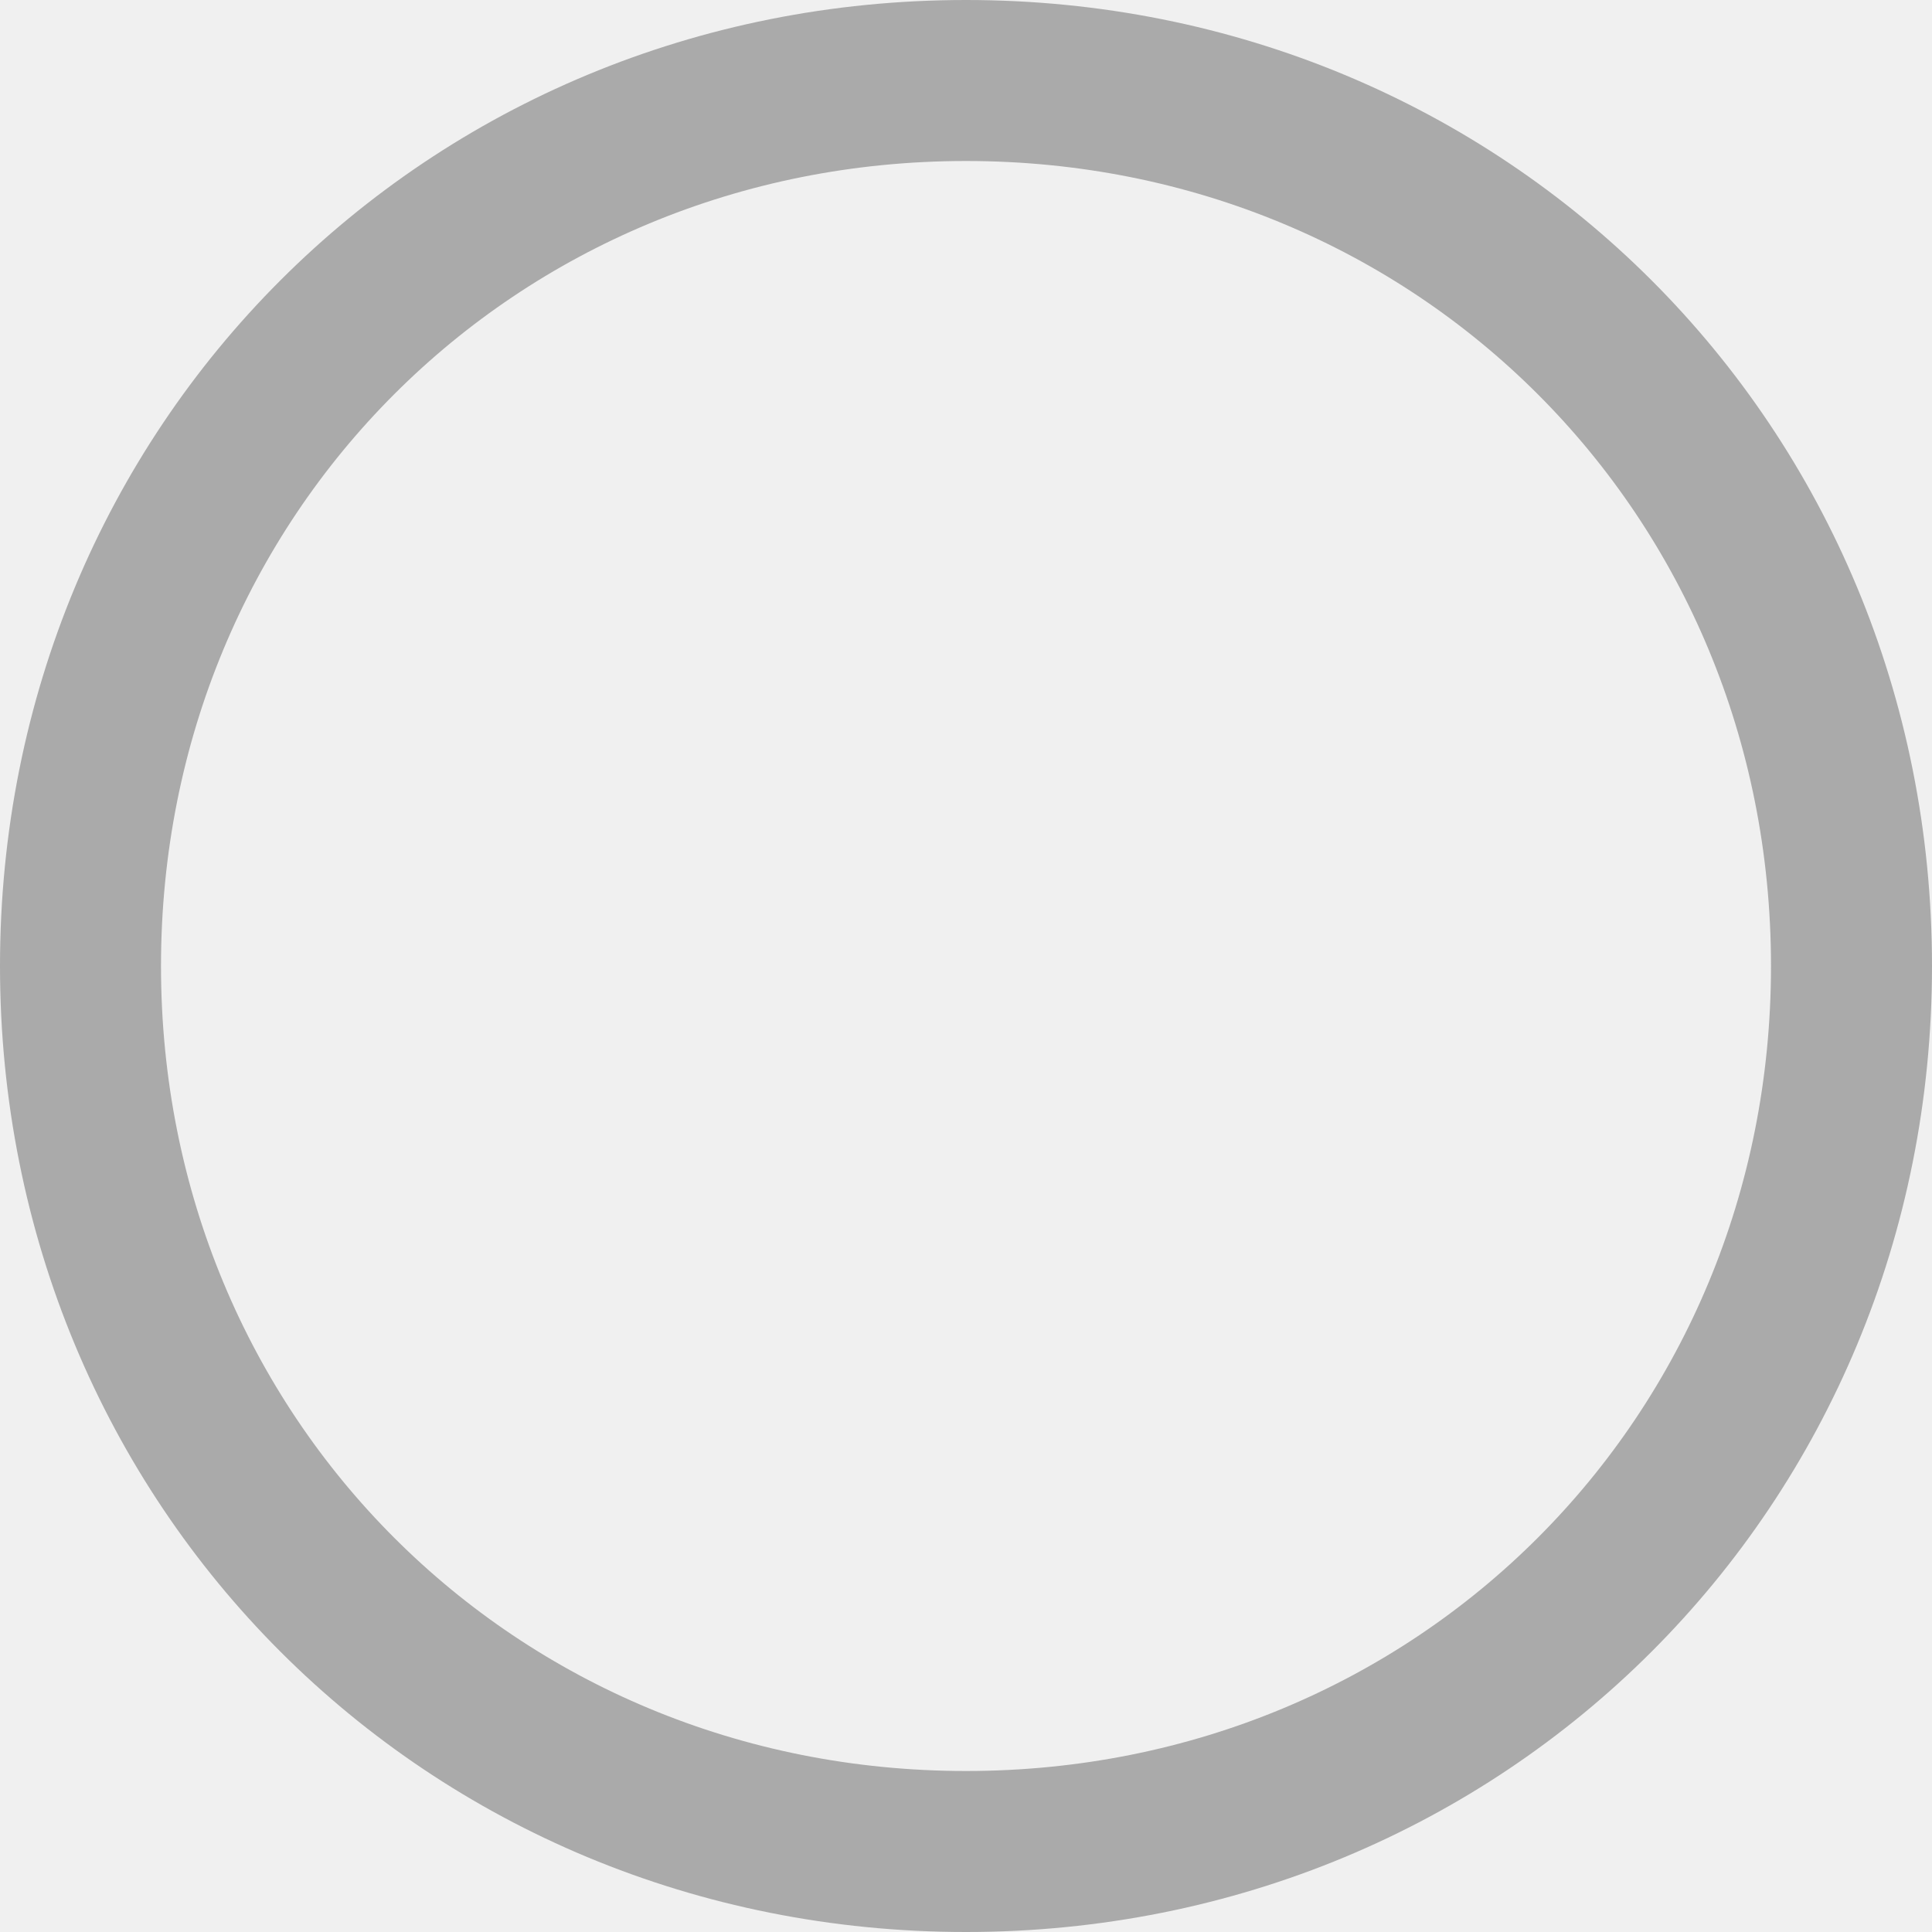
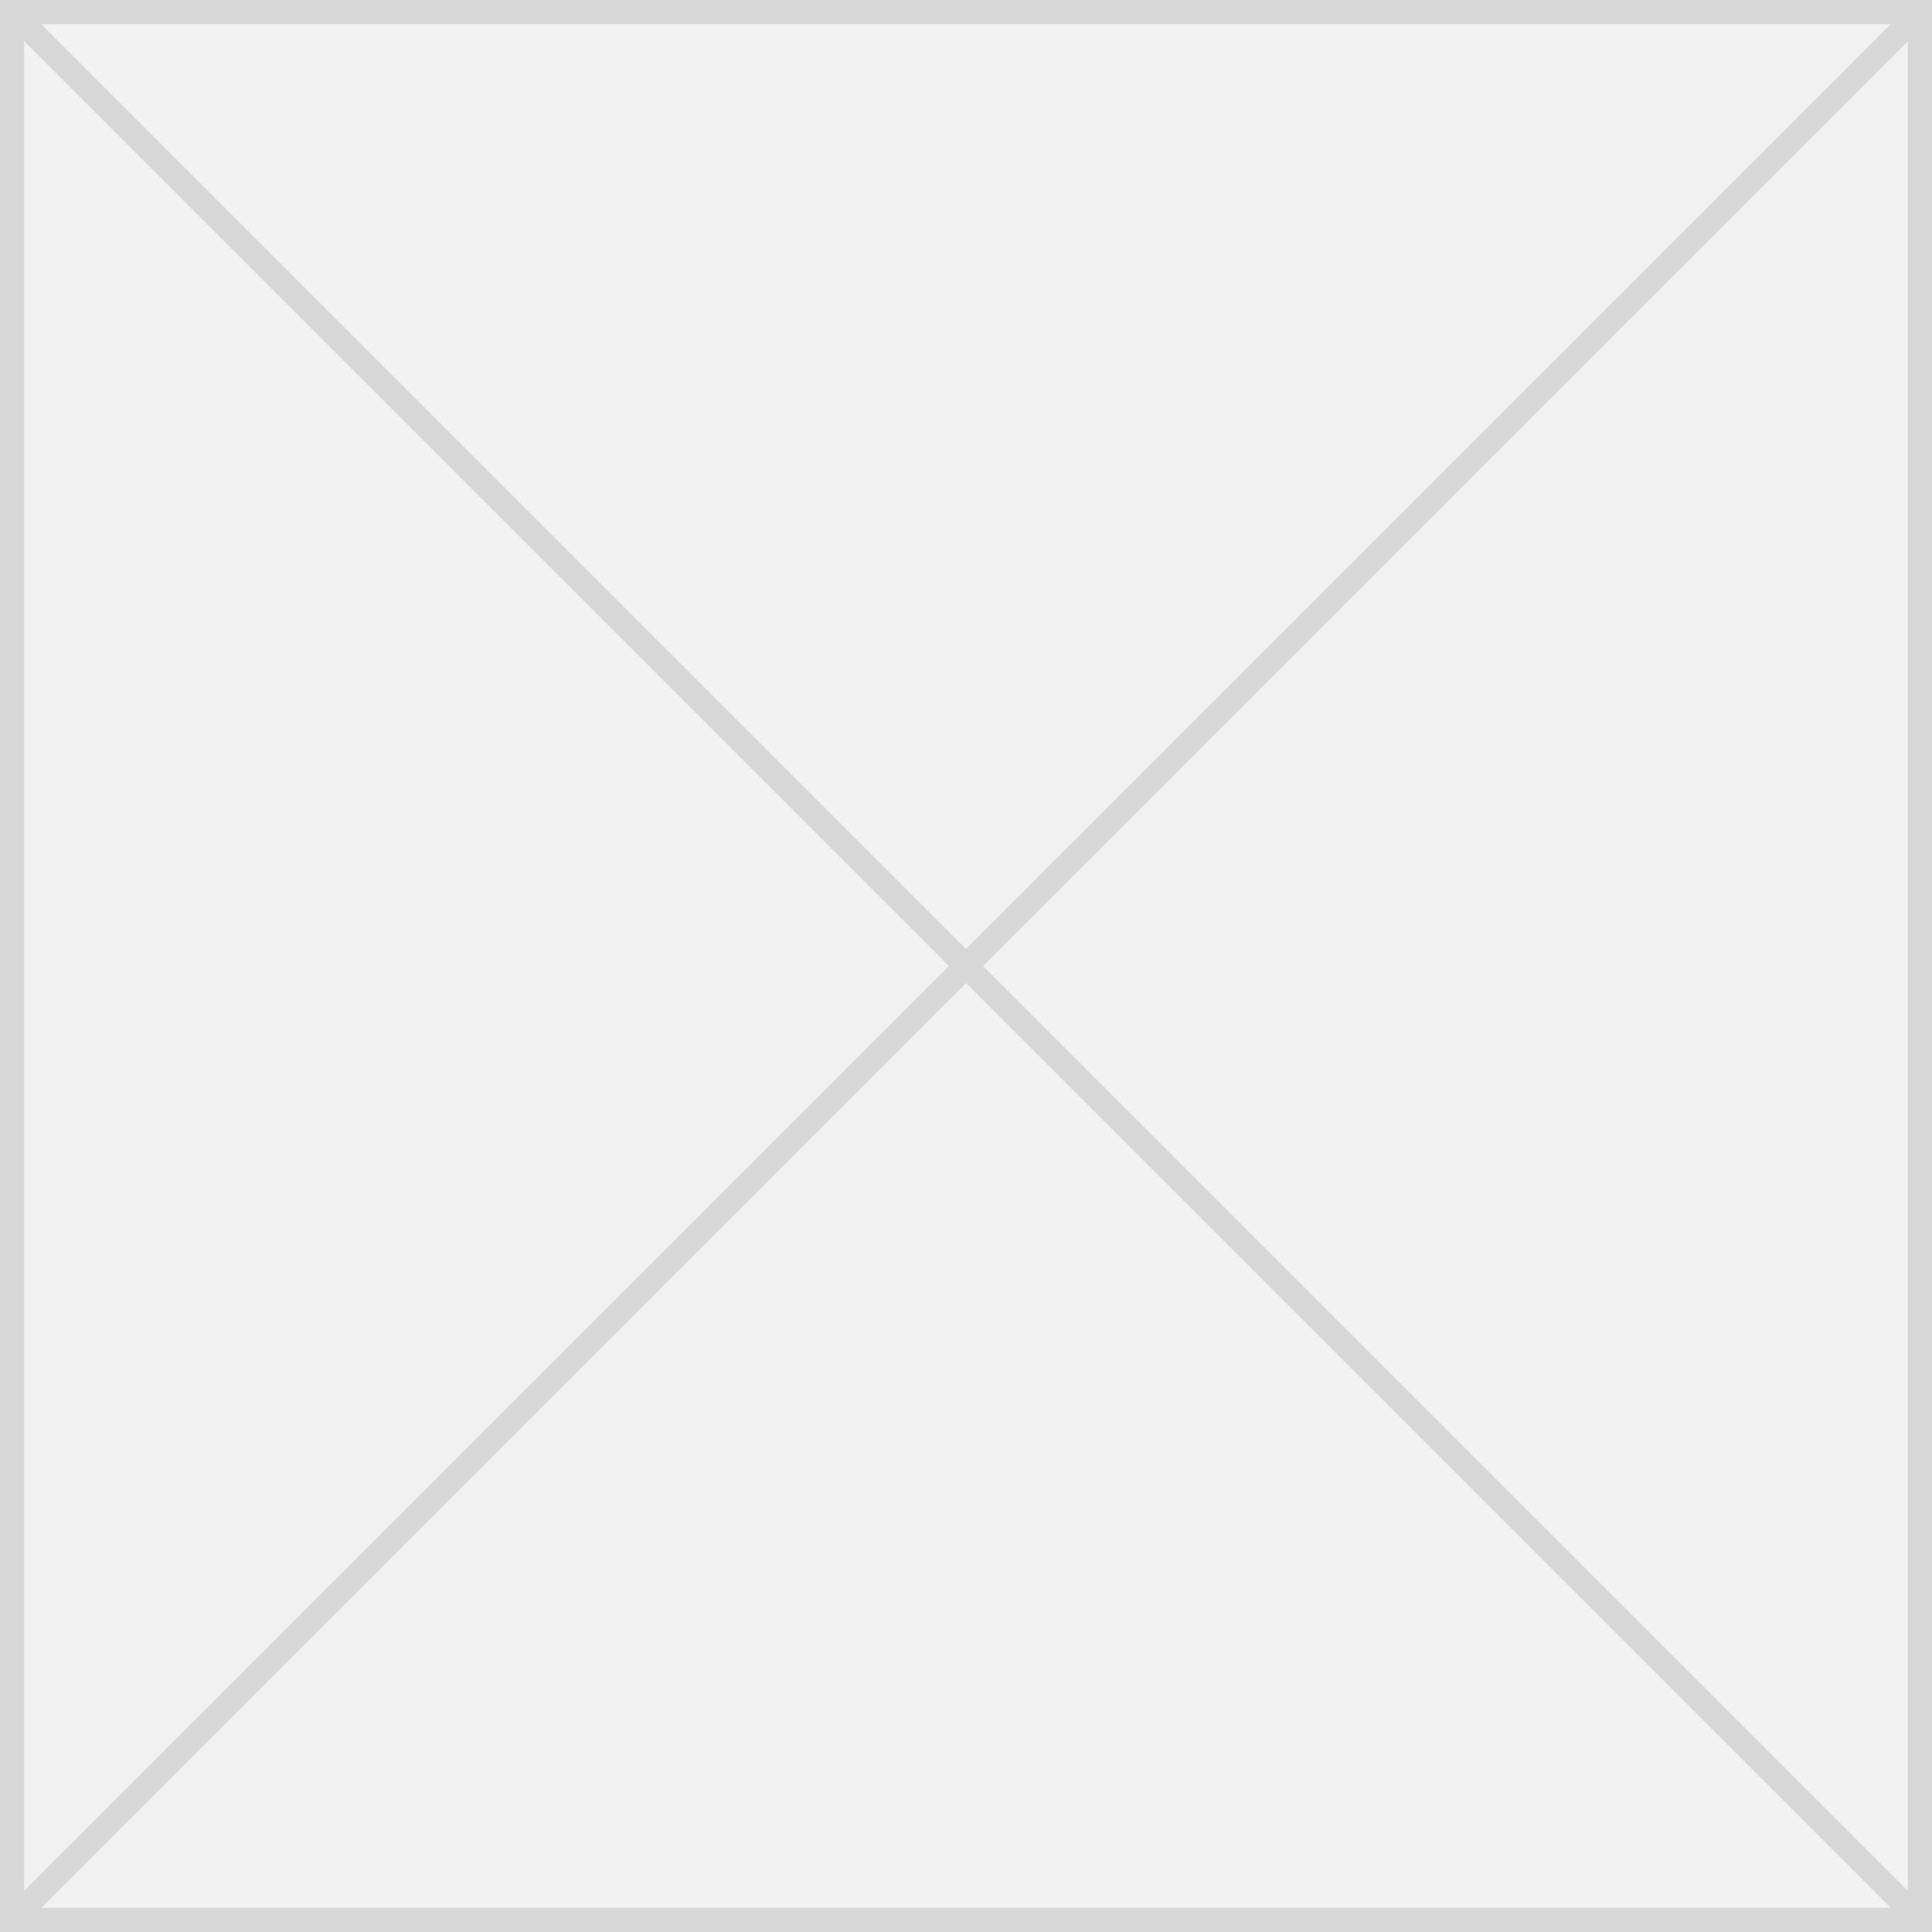
- <svg xmlns="http://www.w3.org/2000/svg" version="1.1" width="12px" height="12px" viewBox="441 259  12 12">
-   <path d="M 447 259  C 450.36 259  453 261.64  453 265  C 453 268.36  450.36 271  447 271  C 443.64 271  441 268.36  441 265  C 441 261.64  443.64 259  447 259  Z " fill-rule="nonzero" fill="#ffffff" stroke="none" fill-opacity="0" />
-   <path d="M 447 259.5  C 450.08 259.5  452.5 261.92  452.5 265  C 452.5 268.08  450.08 270.5  447 270.5  C 443.92 270.5  441.5 268.08  441.5 265  C 441.5 261.92  443.92 259.5  447 259.5  Z " stroke-width="1" stroke="#aaaaaa" fill="none" />
+ <svg xmlns="http://www.w3.org/2000/svg" version="1.1" width="80px" height="80px">
+   <g transform="matrix(1 0 0 1 -461 -99 )">
+     <path d="M 461.5 99.5  L 540.5 99.5  L 540.5 178.5  L 461.5 178.5  L 461.5 99.5  Z " fill-rule="nonzero" fill="#f2f2f2" stroke="none" />
+     <path d="M 461.5 99.5  L 540.5 99.5  L 540.5 178.5  L 461.5 178.5  L 461.5 99.5  Z " stroke-width="1" stroke="#d7d7d7" fill="none" />
+     <path d="M 461.354 99.354  L 540.646 178.646  M 540.646 99.354  L 461.354 178.646  " stroke-width="1" stroke="#d7d7d7" fill="none" />
+   </g>
</svg>
